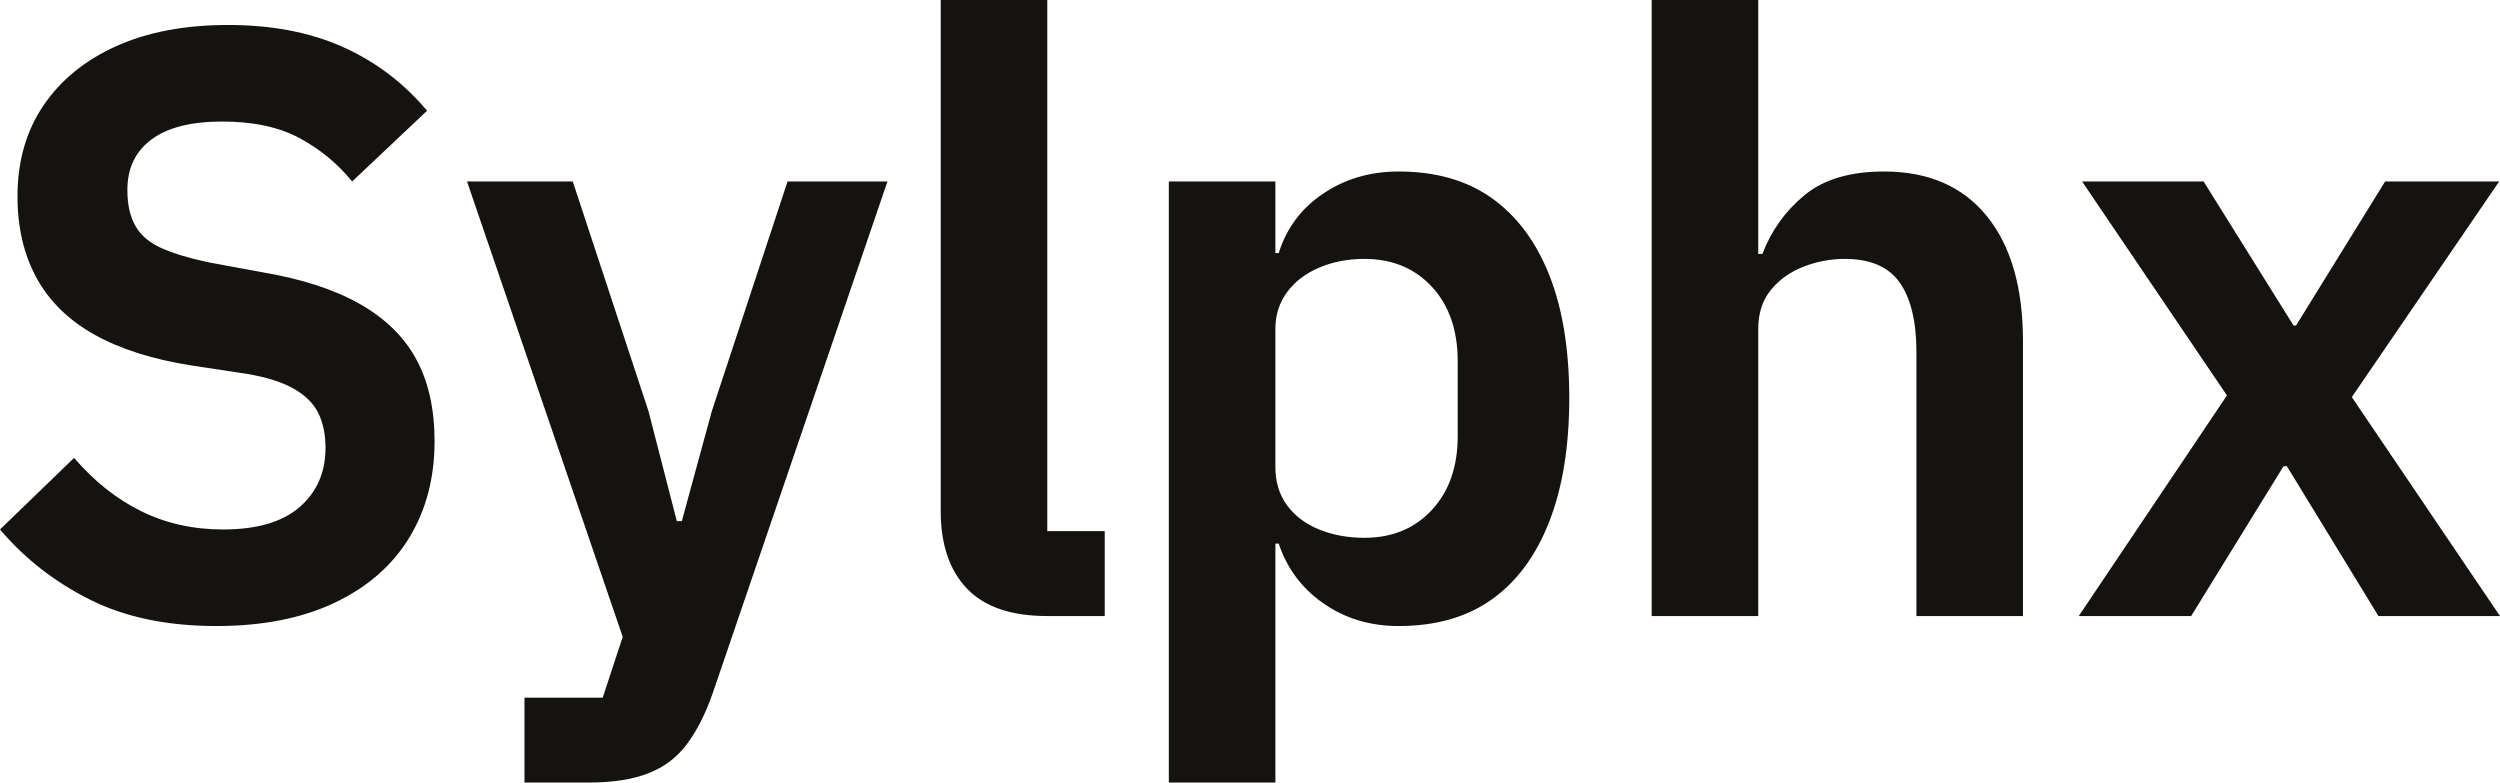
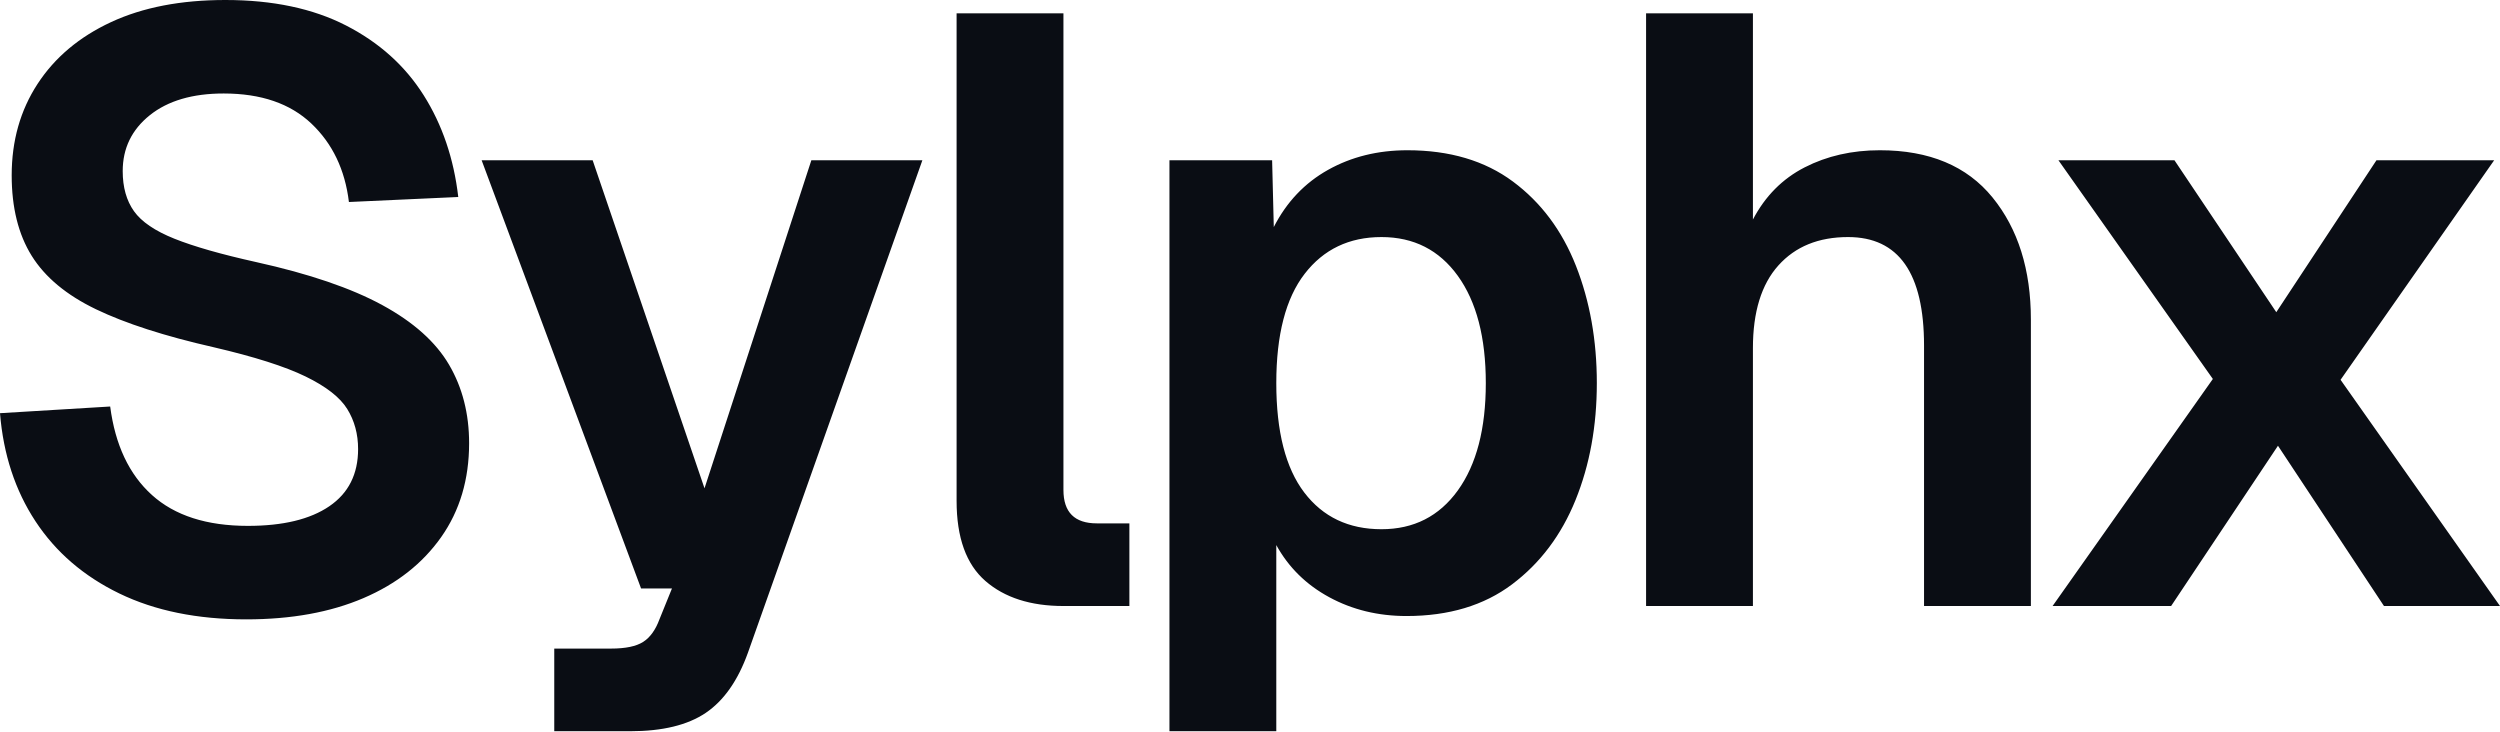
- <svg xmlns="http://www.w3.org/2000/svg" viewBox="0 0 3003 940" width="3003" height="940" role="img" aria-label="Sylphx">
-   <path fill="#15130F" transform="translate(-39 740) scale(1)" d="M299.0 12Q210.0 12 146.5 -20.0Q83.0 -52 39.0 -104L128.0 -190Q164.0 -148 208.5 -126.0Q253.0 -104 307.0 -104Q368.0 -104 399.0 -131.0Q430.0 -158 430.0 -202Q430.0 -226 421.5 -243.5Q413.0 -261 392.0 -273.0Q371.0 -285 335.0 -291L269.0 -301Q199.0 -312 152.5 -338.0Q106.0 -364 83.0 -406.0Q60.0 -448 60.0 -504Q60.0 -567 91.0 -613.0Q122.0 -659 178.5 -684.5Q235.0 -710 313.0 -710Q392.0 -710 451.0 -683.5Q510.0 -657 552.0 -607L462.0 -522Q436.0 -554 399.0 -574.0Q362.0 -594 306.0 -594Q250.0 -594 221.0 -572.5Q192.0 -551 192.0 -512Q192.0 -485 202.0 -468.0Q212.0 -451 234.0 -441.5Q256.0 -432 289.0 -425L354.0 -413Q425.0 -401 471.0 -375.0Q517.0 -349 539.0 -308.5Q561.0 -268 561.0 -210Q561.0 -144 530.5 -94.0Q500.0 -44 441.0 -16.0Q382.0 12 299.0 12ZM894.0 -246 985.0 -522H1105.0L895.0 93Q882.0 130 864.0 154.0Q846.0 178 817.5 189.0Q789.0 200 746.0 200H669.0V98H763.0L787.0 25L600.0 -522H727.0L818.0 -246L852.0 -114H858.0ZM1366.0 0H1297.0Q1232.0 0 1200.5 -33.0Q1169.0 -66 1169.0 -126V-740H1297.0V-102H1366.0ZM1443.0 200V-522H1571.0V-436H1575.0Q1589.0 -481 1628.5 -507.5Q1668.0 -534 1719.0 -534Q1786.0 -534 1831.0 -502.0Q1876.0 -470 1900.0 -409.5Q1924.0 -349 1924.0 -262Q1924.0 -175 1900.0 -113.5Q1876.0 -52 1831.0 -20.0Q1786.0 12 1719.0 12Q1668.0 12 1629.0 -15.0Q1590.0 -42 1575.0 -87H1571.0V200ZM1678.0 -94Q1728.0 -94 1759.0 -127.5Q1790.0 -161 1790.0 -216V-306Q1790.0 -362 1759.0 -395.5Q1728.0 -429 1678.0 -429Q1648.0 -429 1623.5 -418.5Q1599.0 -408 1585.0 -389.0Q1571.0 -370 1571.0 -345V-179Q1571.0 -152 1585.0 -133.0Q1599.0 -114 1623.5 -104.0Q1648.0 -94 1678.0 -94ZM2023.0 0V-740H2151.0V-435H2156.0Q2172.0 -477 2206.5 -505.5Q2241.0 -534 2302.0 -534Q2382.0 -534 2425.5 -480.5Q2469.0 -427 2469.0 -330V0H2341.0V-317Q2341.0 -372 2321.0 -400.5Q2301.0 -429 2255.0 -429Q2229.0 -429 2205.0 -419.5Q2181.0 -410 2166.0 -391.5Q2151.0 -373 2151.0 -345V0ZM2536.0 0 2714.0 -265 2540.0 -522H2686.0L2794.0 -349H2797.0L2904.0 -522H3041.0L2864.0 -263L3042.0 0H2896.0L2786.0 -180H2782.0L2671.0 0Z" />
+ <svg xmlns="http://www.w3.org/2000/svg" viewBox="0 0 2995 876" width="2995" height="876" role="img" aria-label="Sylphx">
+   <path fill="#0A0D14" transform="translate(-53 726) scale(1)" d="M348.0 16Q260.0 16 196.0 -15.0Q132.0 -46 95.5 -101.5Q59.0 -157 53.0 -231L185.0 -239Q194.0 -170 235.0 -133.0Q276.0 -96 350.0 -96Q413.0 -96 447.5 -119.5Q482.0 -143 482.0 -188Q482.0 -215 469.0 -236.0Q456.0 -257 419.0 -275.0Q382.0 -293 309.0 -310Q221.0 -330 168.0 -355.5Q115.0 -381 91.0 -419.5Q67.0 -458 67.0 -516Q67.0 -578 98.0 -625.5Q129.0 -673 186.0 -699.5Q243.0 -726 323.0 -726Q408.0 -726 467.5 -695.5Q527.0 -665 560.5 -612.0Q594.0 -559 602.0 -490L471.0 -484Q464.0 -542 426.0 -578.0Q388.0 -614 321.0 -614Q265.0 -614 232.5 -588.0Q200.0 -562 200.0 -521Q200.0 -492 213.5 -473.0Q227.0 -454 262.0 -440.0Q297.0 -426 360.0 -412Q455.0 -391 511.0 -360.5Q567.0 -330 591.0 -289.0Q615.0 -248 615.0 -195Q615.0 -130 581.5 -82.5Q548.0 -35 488.5 -9.5Q429.0 16 348.0 16ZM717.0 150V51H785.0Q811.0 51 823.5 43.0Q836.0 35 843.0 16L858.0 -21H821.0L630.0 -534H763.0L897.0 -141L1025.0 -534H1158.0L949.0 56Q931.0 106 898.5 128.0Q866.0 150 808.0 150ZM1327.0 0Q1268.0 0 1233.5 -30.0Q1199.0 -60 1199.0 -126V-710H1327.0V-139Q1327.0 -99 1367.0 -99H1406.0V0ZM1454.0 150V-534H1577.0L1579.0 -454Q1602.0 -499 1644.0 -522.5Q1686.0 -546 1739.0 -546Q1815.0 -546 1865.5 -508.5Q1916.0 -471 1941.0 -407.5Q1966.0 -344 1966.0 -267Q1966.0 -190 1940.5 -127.0Q1915.0 -64 1864.5 -26.0Q1814.0 12 1738.0 12Q1687.0 12 1645.5 -10.5Q1604.0 -33 1582.0 -73V150ZM1708.0 -92Q1766.0 -92 1799.5 -138.5Q1833.0 -185 1833.0 -267Q1833.0 -349 1799.5 -395.5Q1766.0 -442 1708.0 -442Q1650.0 -442 1616.0 -398.0Q1582.0 -354 1582.0 -267Q1582.0 -180 1615.5 -136.0Q1649.0 -92 1708.0 -92ZM2025.0 0V-710H2153.0V-463Q2175.0 -505 2215.0 -525.5Q2255.0 -546 2305.0 -546Q2394.0 -546 2440.0 -489.5Q2486.0 -433 2486.0 -343V0H2358.0V-312Q2358.0 -442 2267.0 -442Q2214.0 -442 2183.5 -408.0Q2153.0 -374 2153.0 -309V0ZM2512.0 0 2704.0 -272 2519.0 -534H2658.0L2780.0 -352L2900.0 -534H3041.0L2857.0 -271L3048.0 0H2909.0L2782.0 -192L2654.0 0Z" />
</svg>
